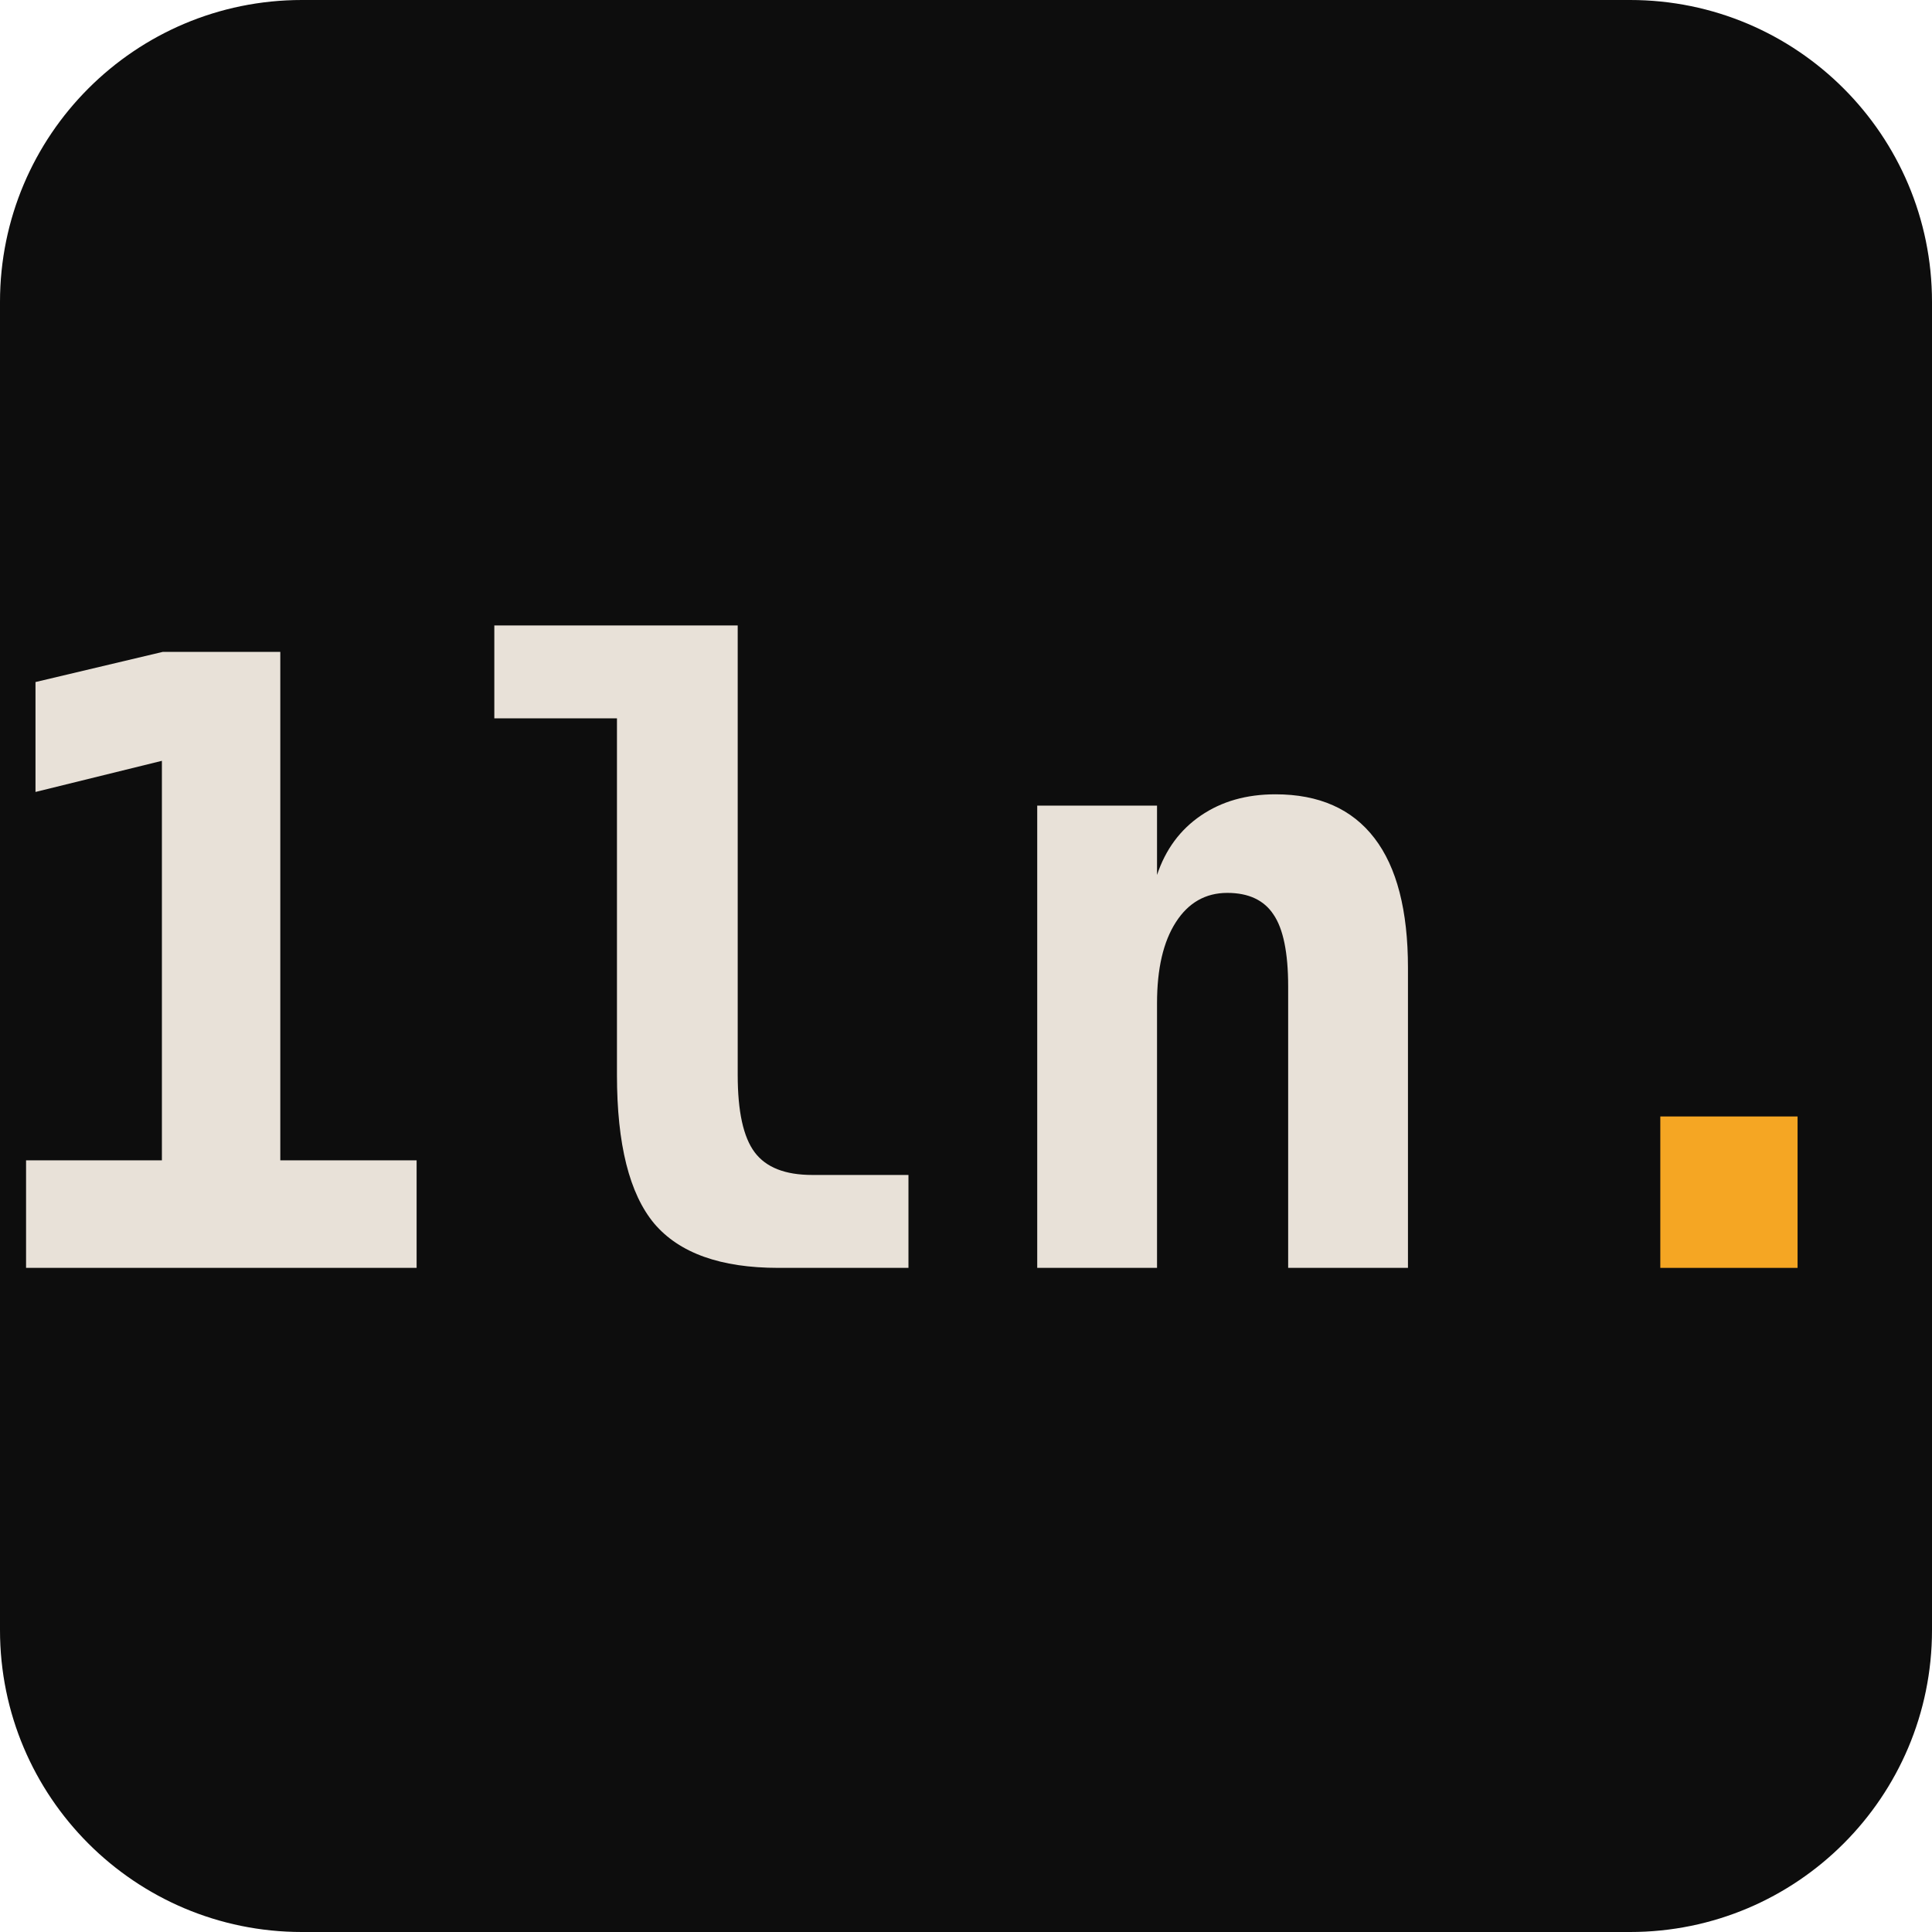
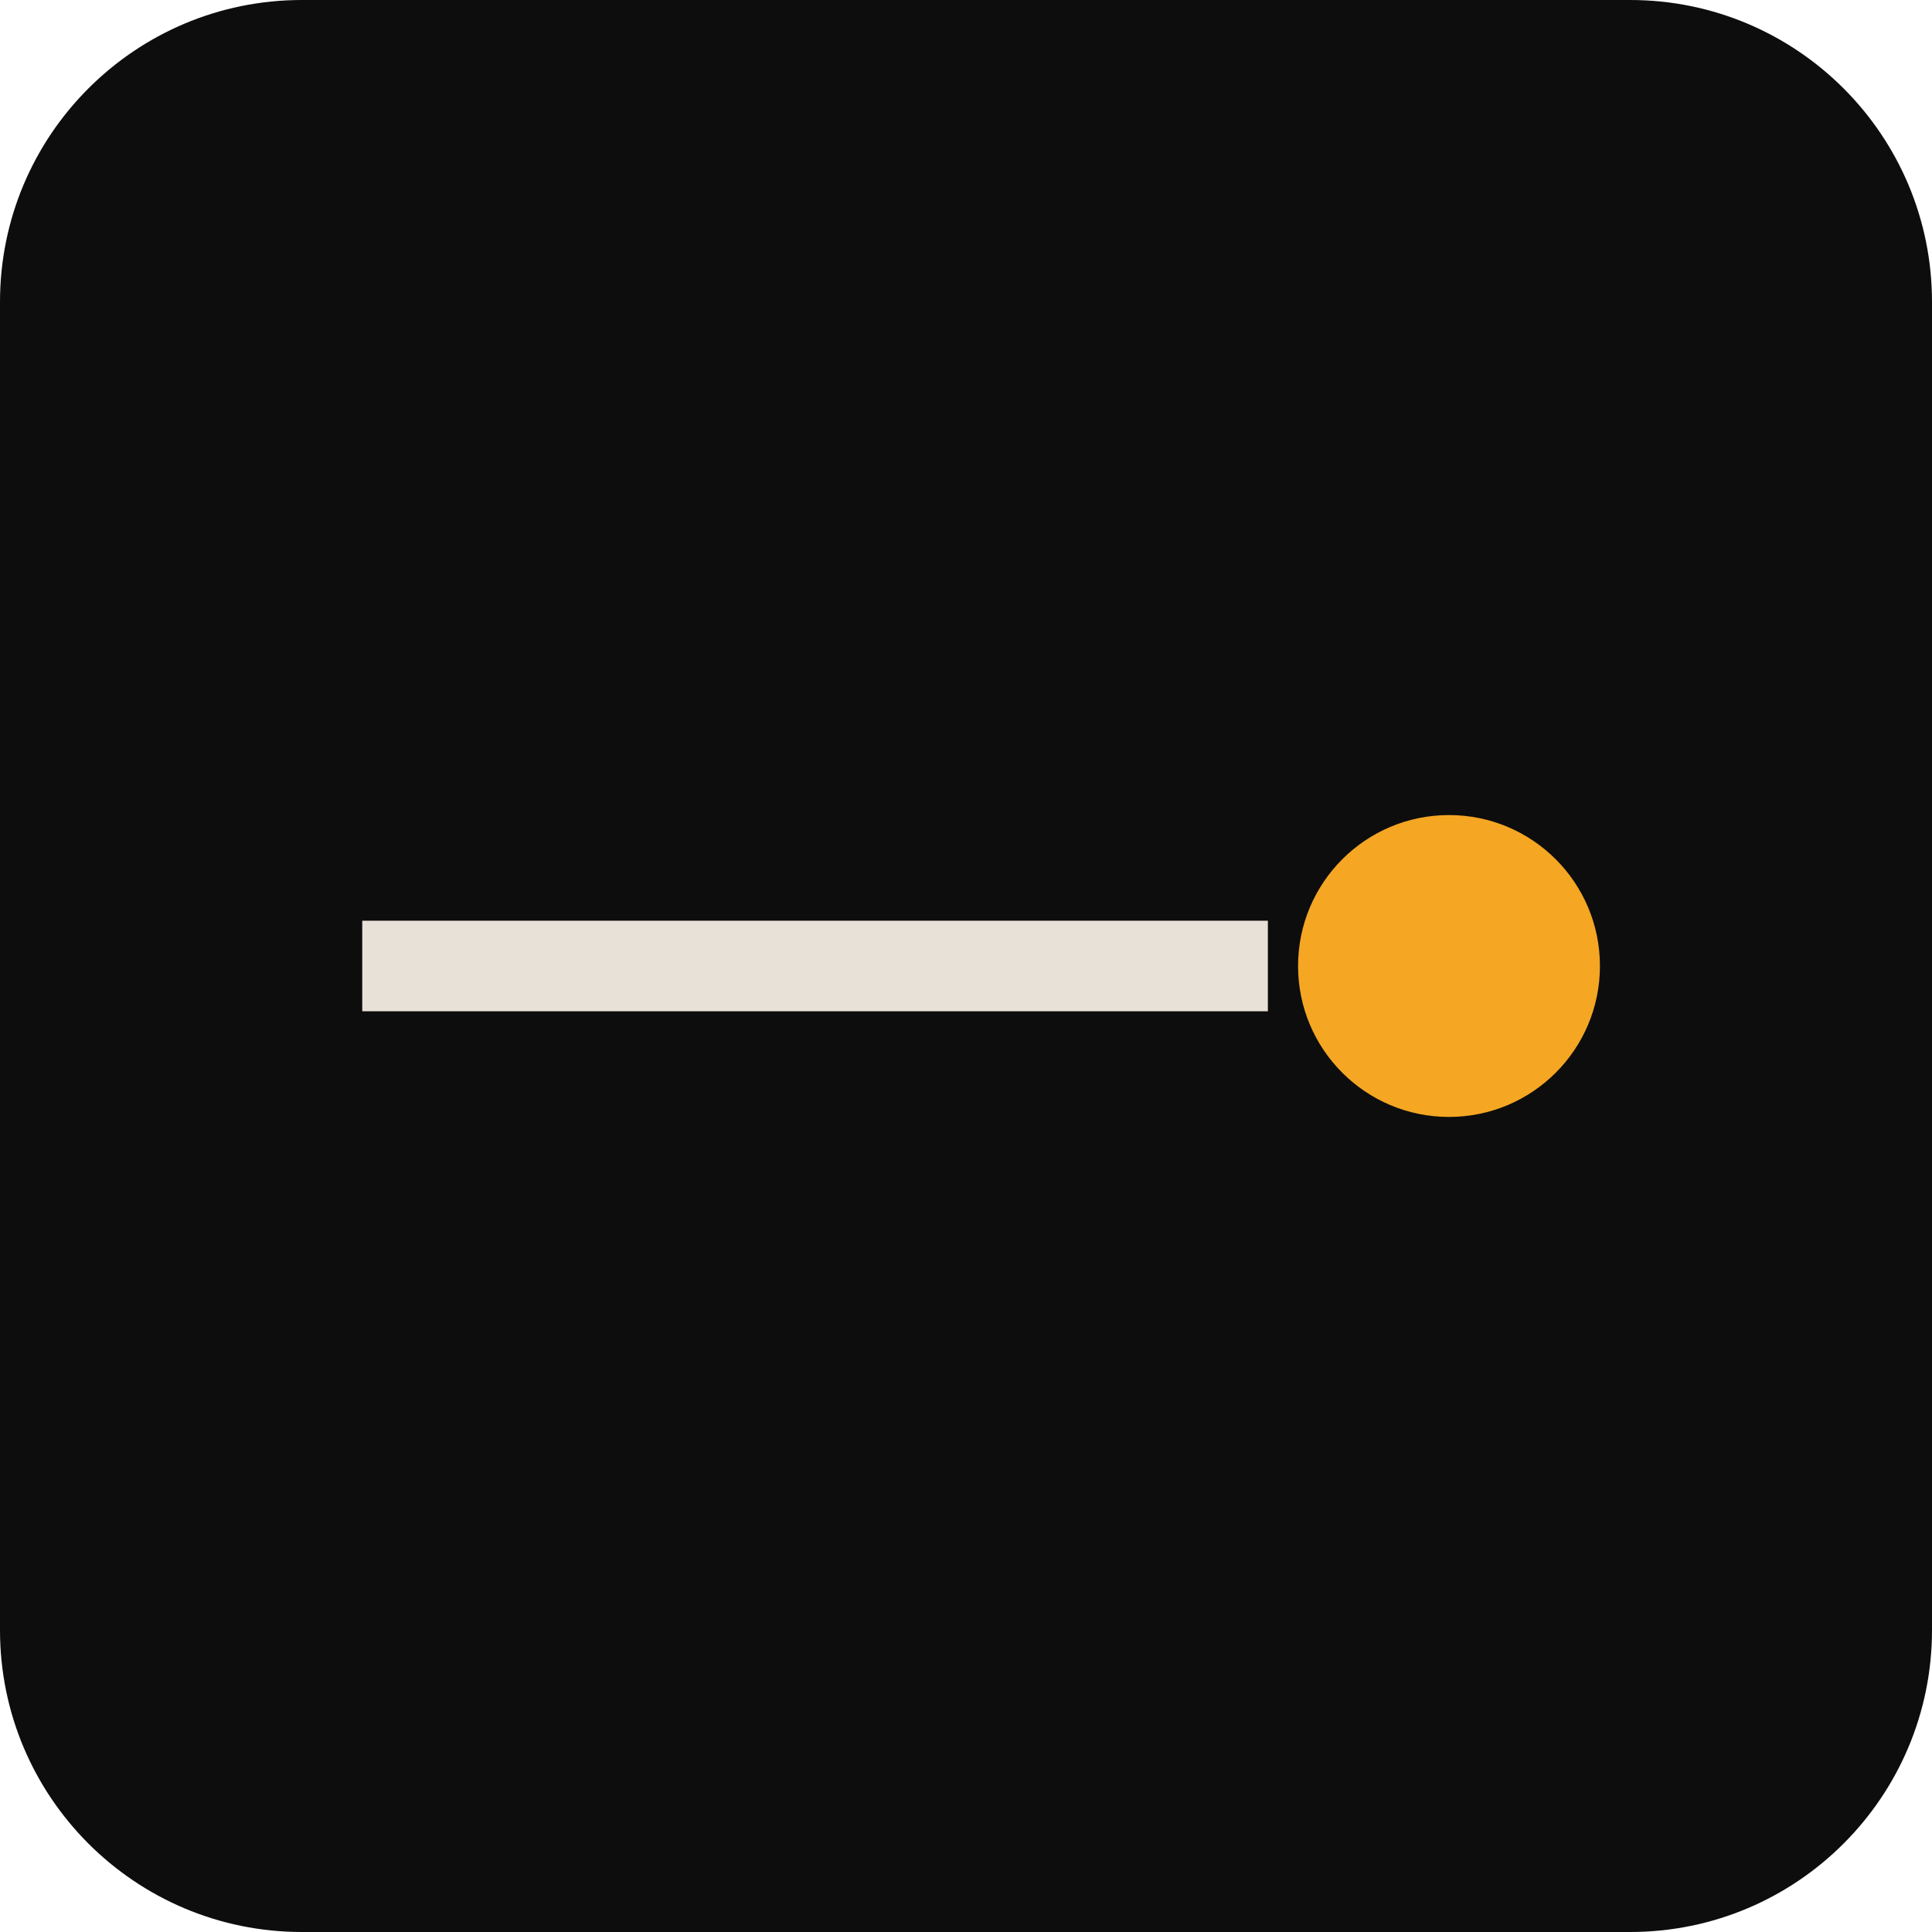
<svg xmlns="http://www.w3.org/2000/svg" viewBox="0 0 64 64" fill="none">
  <rect width="64" height="64" rx="10" fill="#0d0d0d" />
-   <text x="32" y="42" font-family="'IBM Plex Mono', ui-monospace, monospace" font-weight="700" font-size="28" text-anchor="middle" fill="#e8e1d8">1ln<tspan fill="#f5a623">.</tspan>
-   </text>
+   <rect x="12" y="30.5" width="30" height="3" fill="#e8e1d8" />
+   <circle cx="48" cy="32" r="5" fill="#f5a623" />
</svg>
